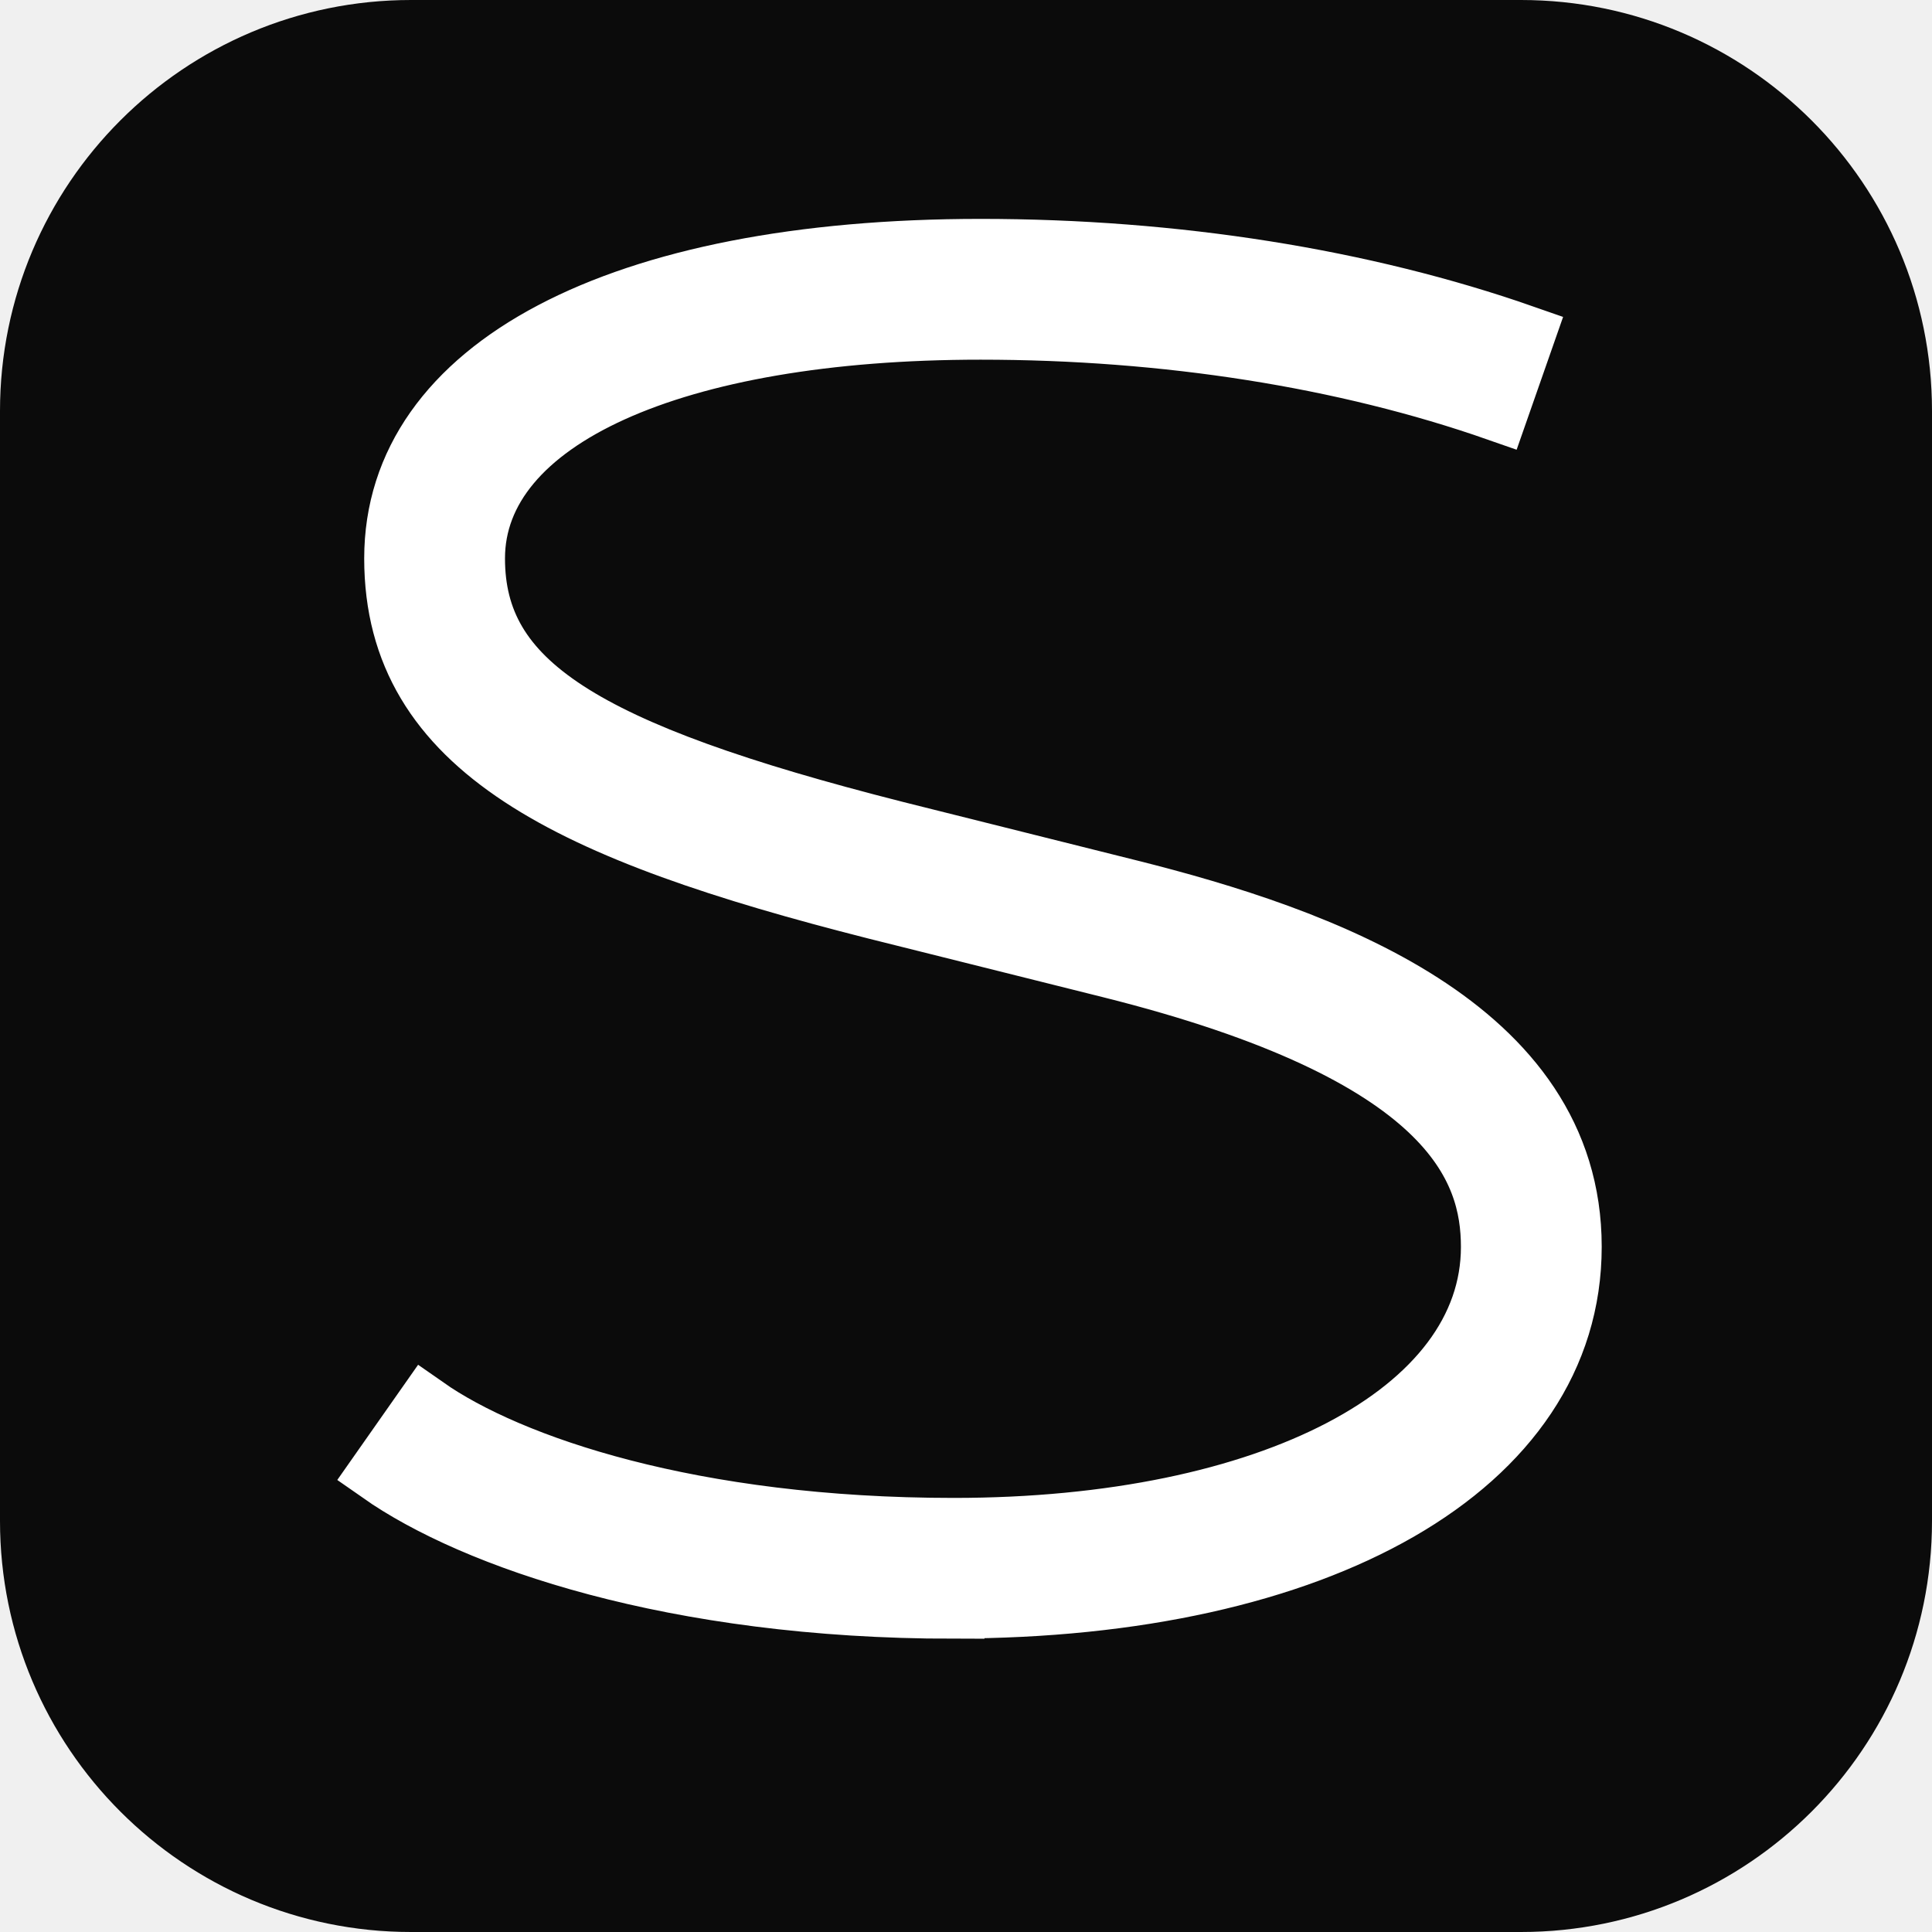
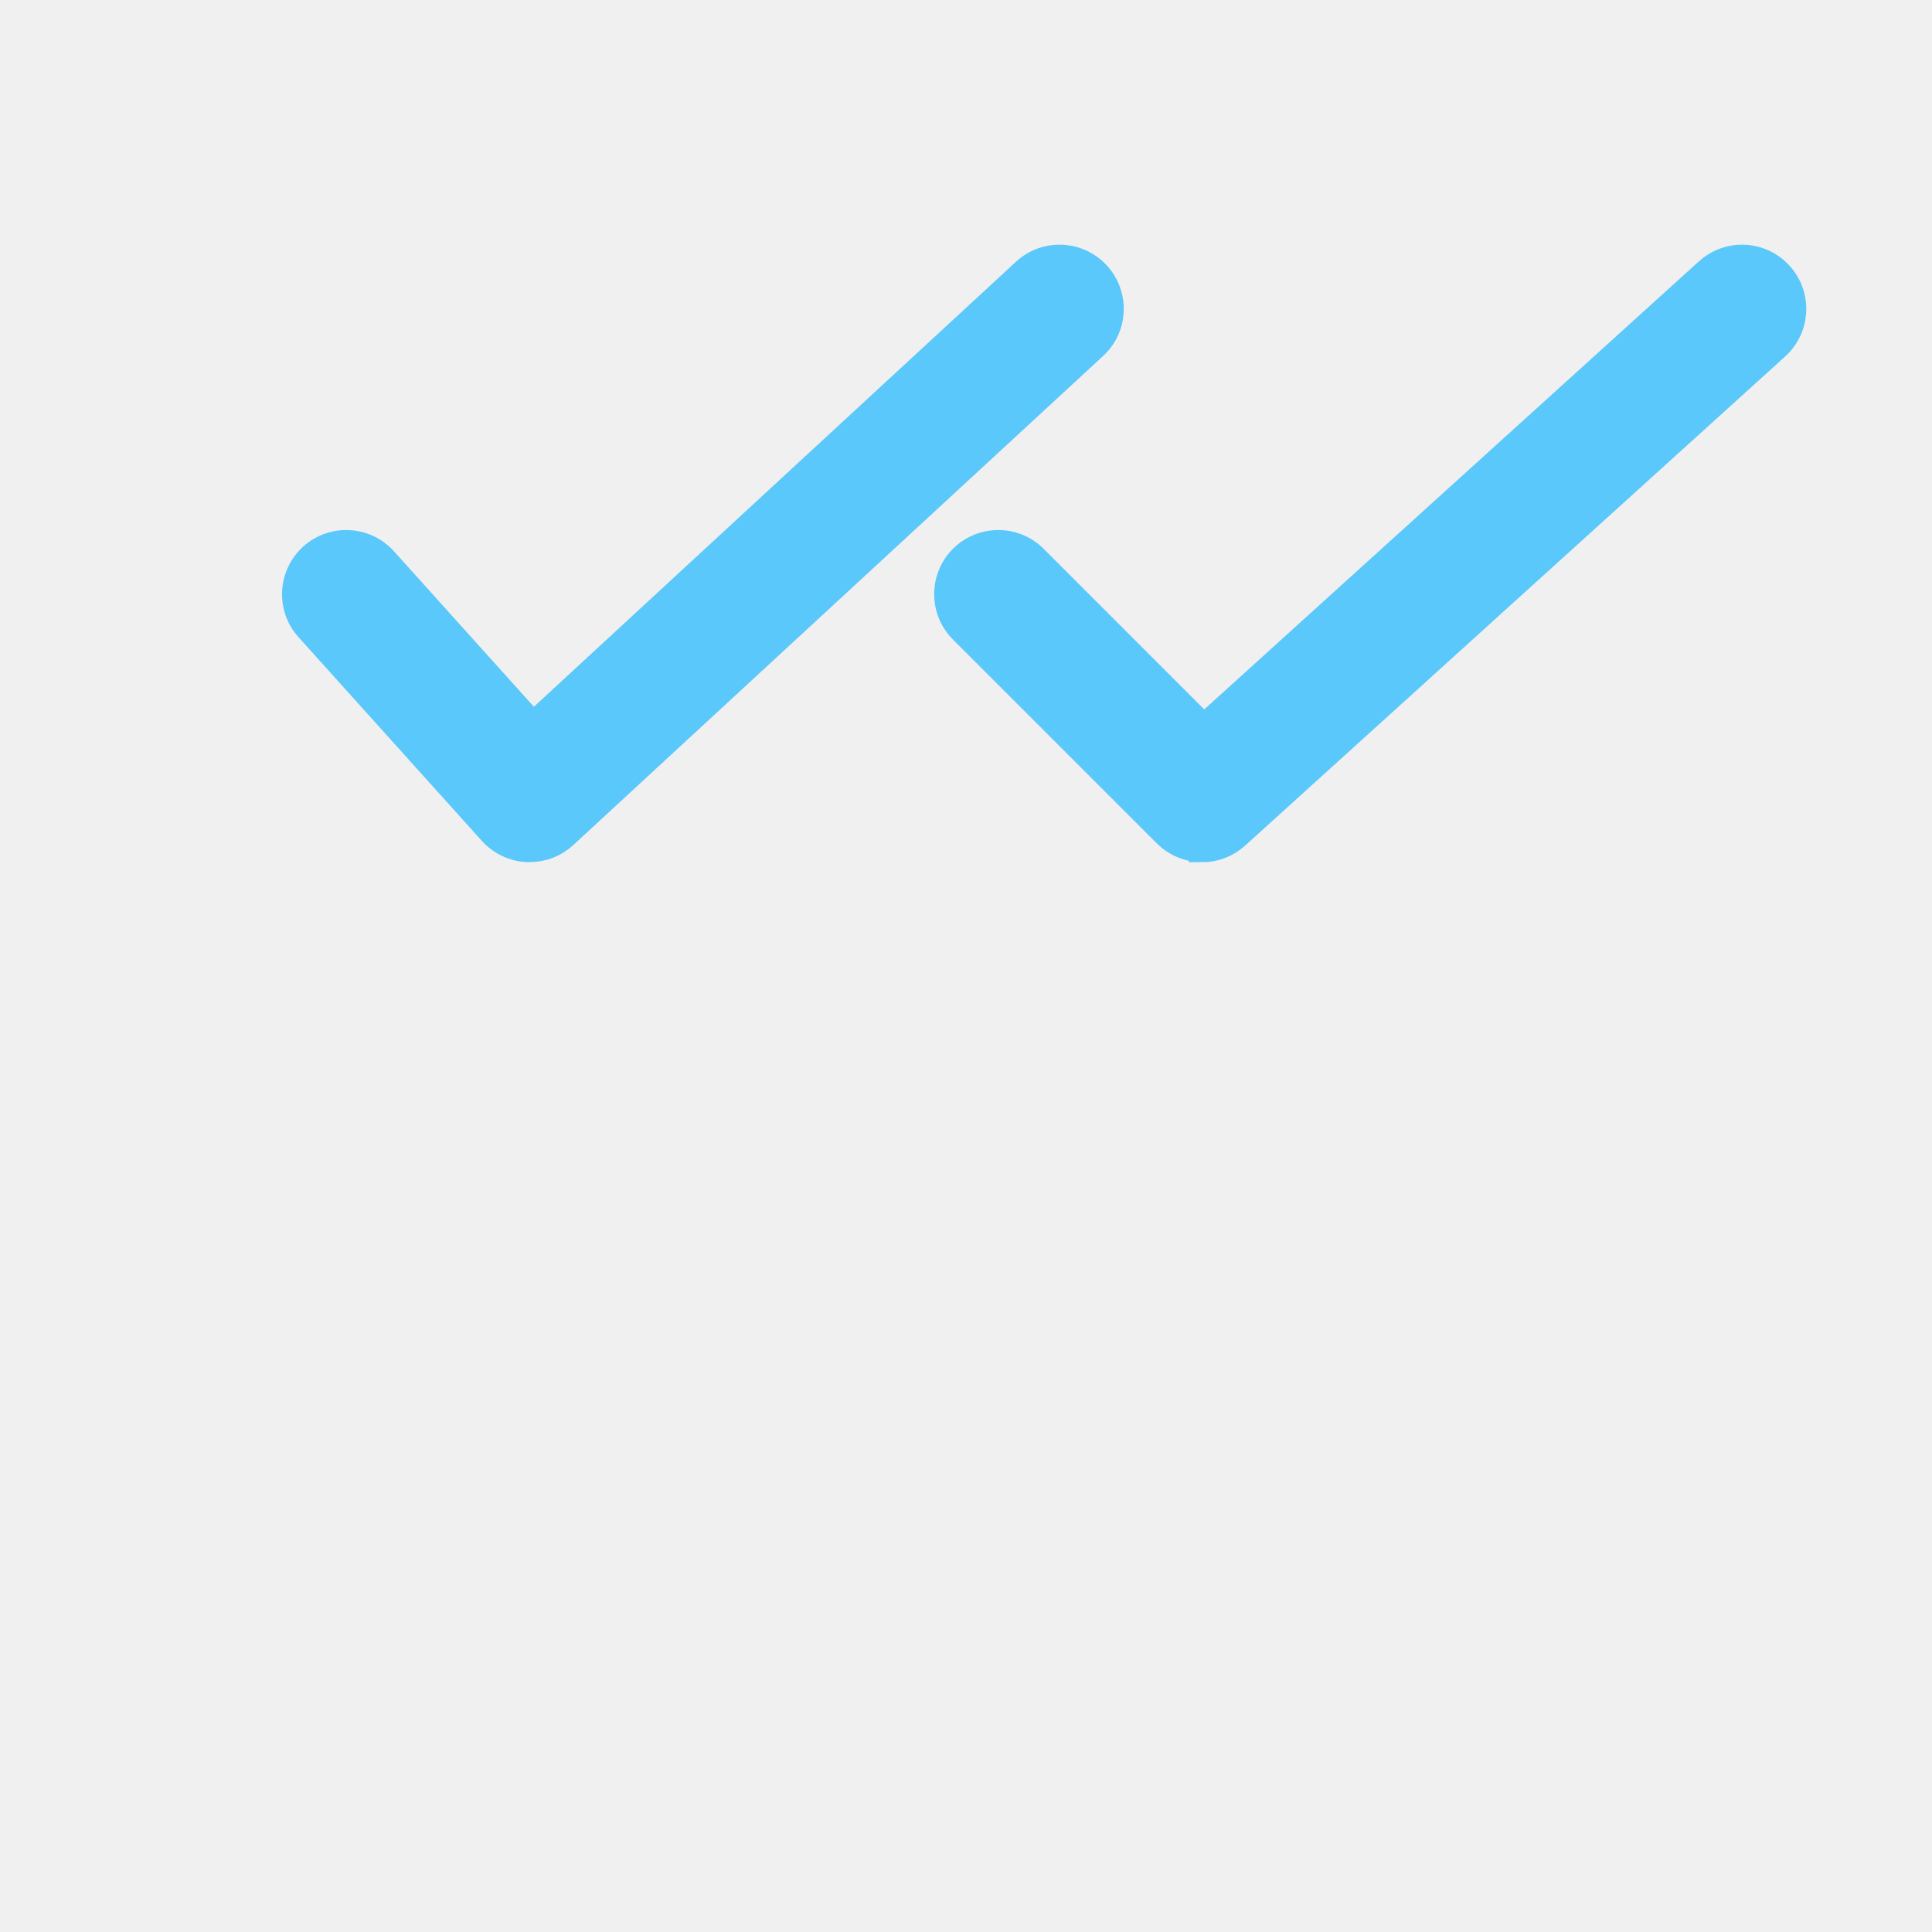
- <svg xmlns="http://www.w3.org/2000/svg" viewBox="88 86 94 94">
-   <rect x="88" y="86" width="94" height="94" rx="20" fill="#0b0b0b" />
-   <path fill="#fff" stroke="#fff" stroke-width="3" d="M134.4,164.23c-13.63,0-23.350-3.4-27.9-6.59l2.21-3.150c4.07,2.85,12.95,5.89,25.69,5.89,15.41,0,26.18-5.64,26.18-13.71,0-3.85-1.92-9.45-18.56-13.61l-11.4-2.85c-14.82-3.76-23.4-7.76-23.4-17.04s10.92-15.02,28.49-15.02c9.46,0,18.6,1.45,26.43,4.19l-1.27,3.63c-7.43-2.6-16.13-3.970-25.16-3.97-14.97,0-24.64,4.38-24.64,11.17,0,6.06,5.17,9.41,20.49,13.3l11.39,2.85c9.22,2.31,21.48,6.61,21.48,17.34s-12.35,17.56-30.03,17.56Z" />
+ <svg xmlns="http://www.w3.org/2000/svg" viewBox="478 92 146 146">
+   <style>@keyframes spin{0%{transform:rotate(0deg);opacity:1}50%{transform:rotate(180deg);opacity:.4}100%{transform:rotate(360deg);opacity:1}}</style>
+   <g style="transform-box:view-box;transform-origin:50% 50%;animation:spin 2s linear infinite">
+     <path fill="#5AC8FA" stroke="#5AC8FA" stroke-width="2" d="M518.02,156.15c-.06,0-.12,0-.18,0-1.03-.05-1.99-.51-2.68-1.27l-13.86-15.4c-1.42-1.58-1.29-4.01.29-5.44,1.58-1.42,4.01-1.29,5.44.29l11.25,12.5,37.18-34.32c1.56-1.44,4-1.34,5.44.22,1.44,1.56,1.35,4-.22,5.44l-40.04,36.96c-.71.66-1.65,1.02-2.61,1.02Z" />
+     <path fill="#5AC8FA" stroke="#5AC8FA" stroke-width="2" d="M568.84,156.15c-.99,0-1.97-.38-2.72-1.13l-15.4-15.4c-1.5-1.5-1.5-3.94,0-5.44,1.5-1.5,3.94-1.5,5.44,0l12.81,12.81,38.09-34.5c1.58-1.43,4.01-1.31,5.44.27,1.43,1.58,1.31,4.01-.27,5.44l-40.81,36.96c-.74.67-1.66,1-2.58,1Z" />
+   </g>
</svg>
